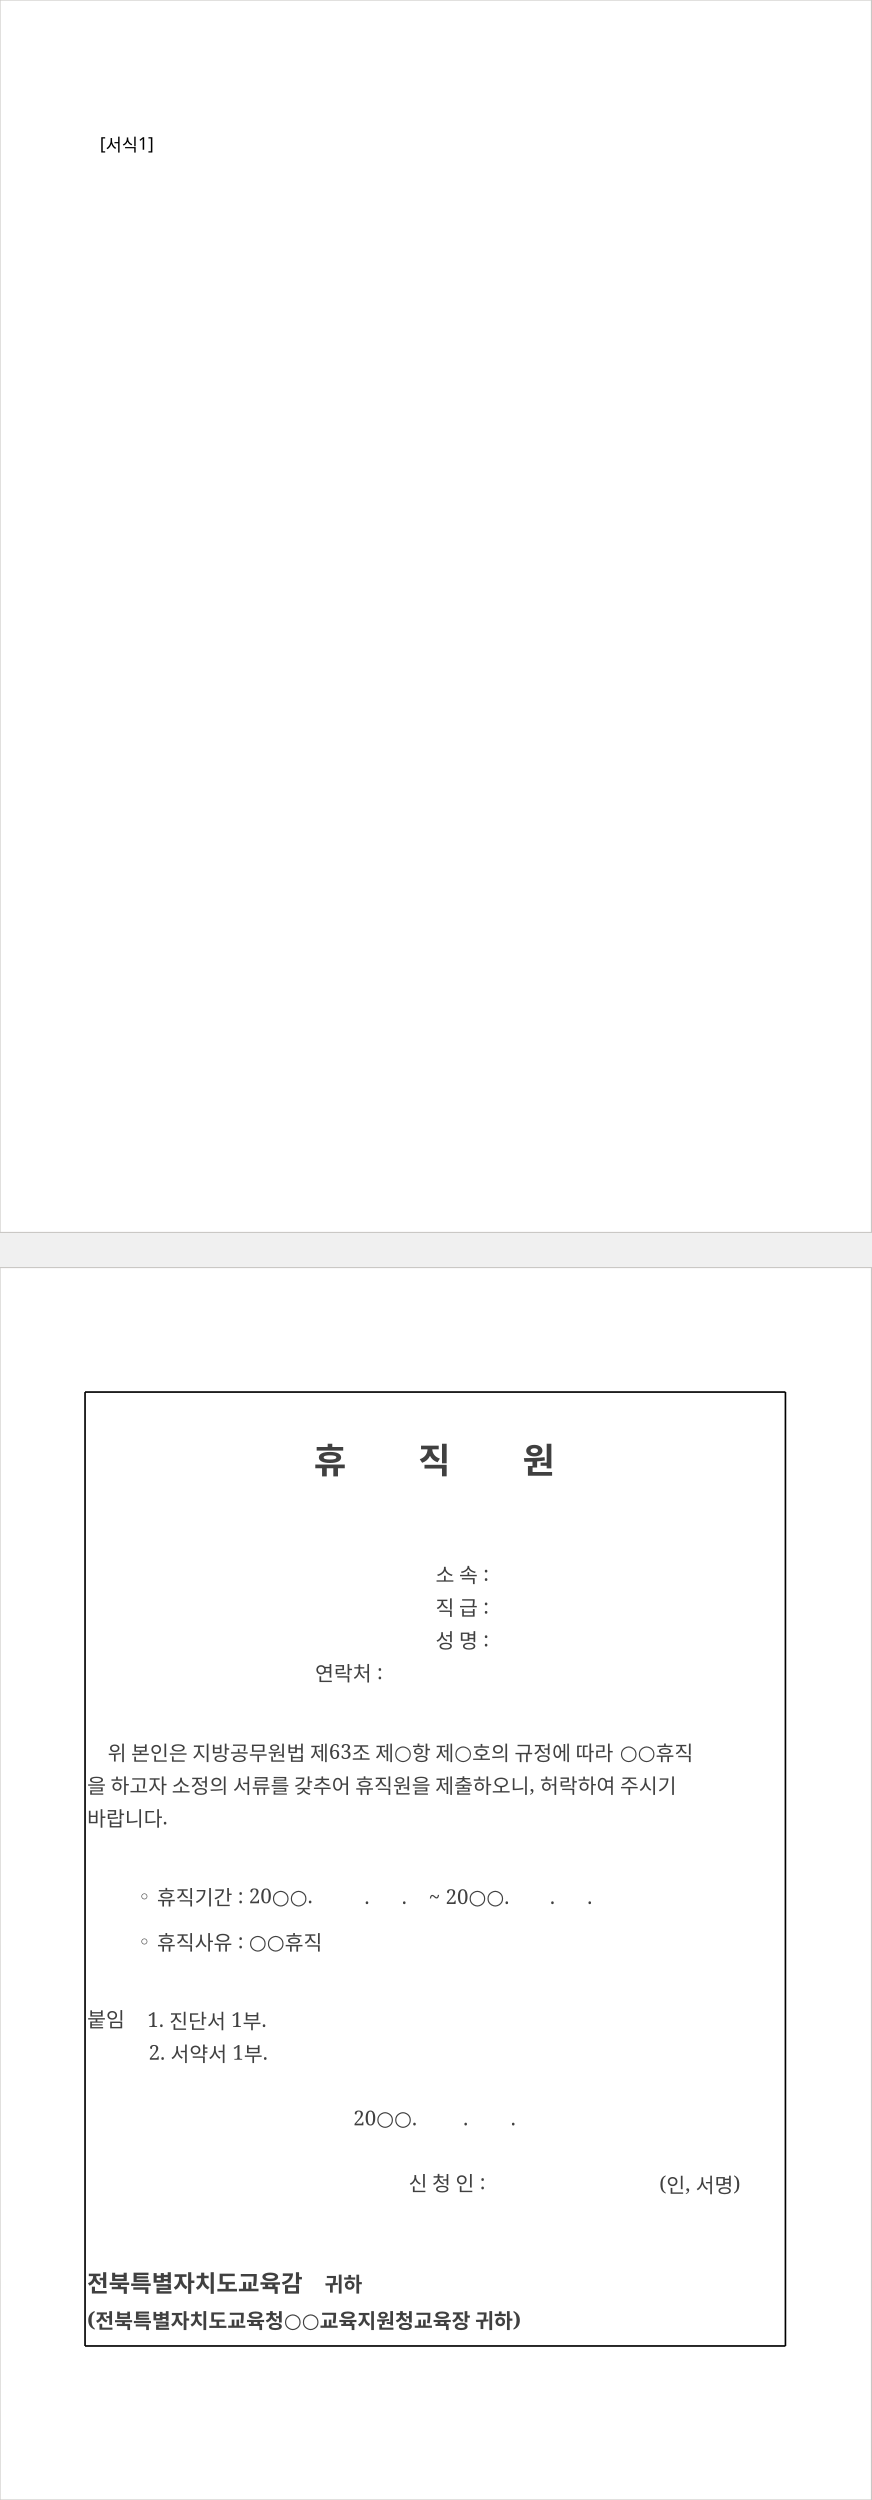
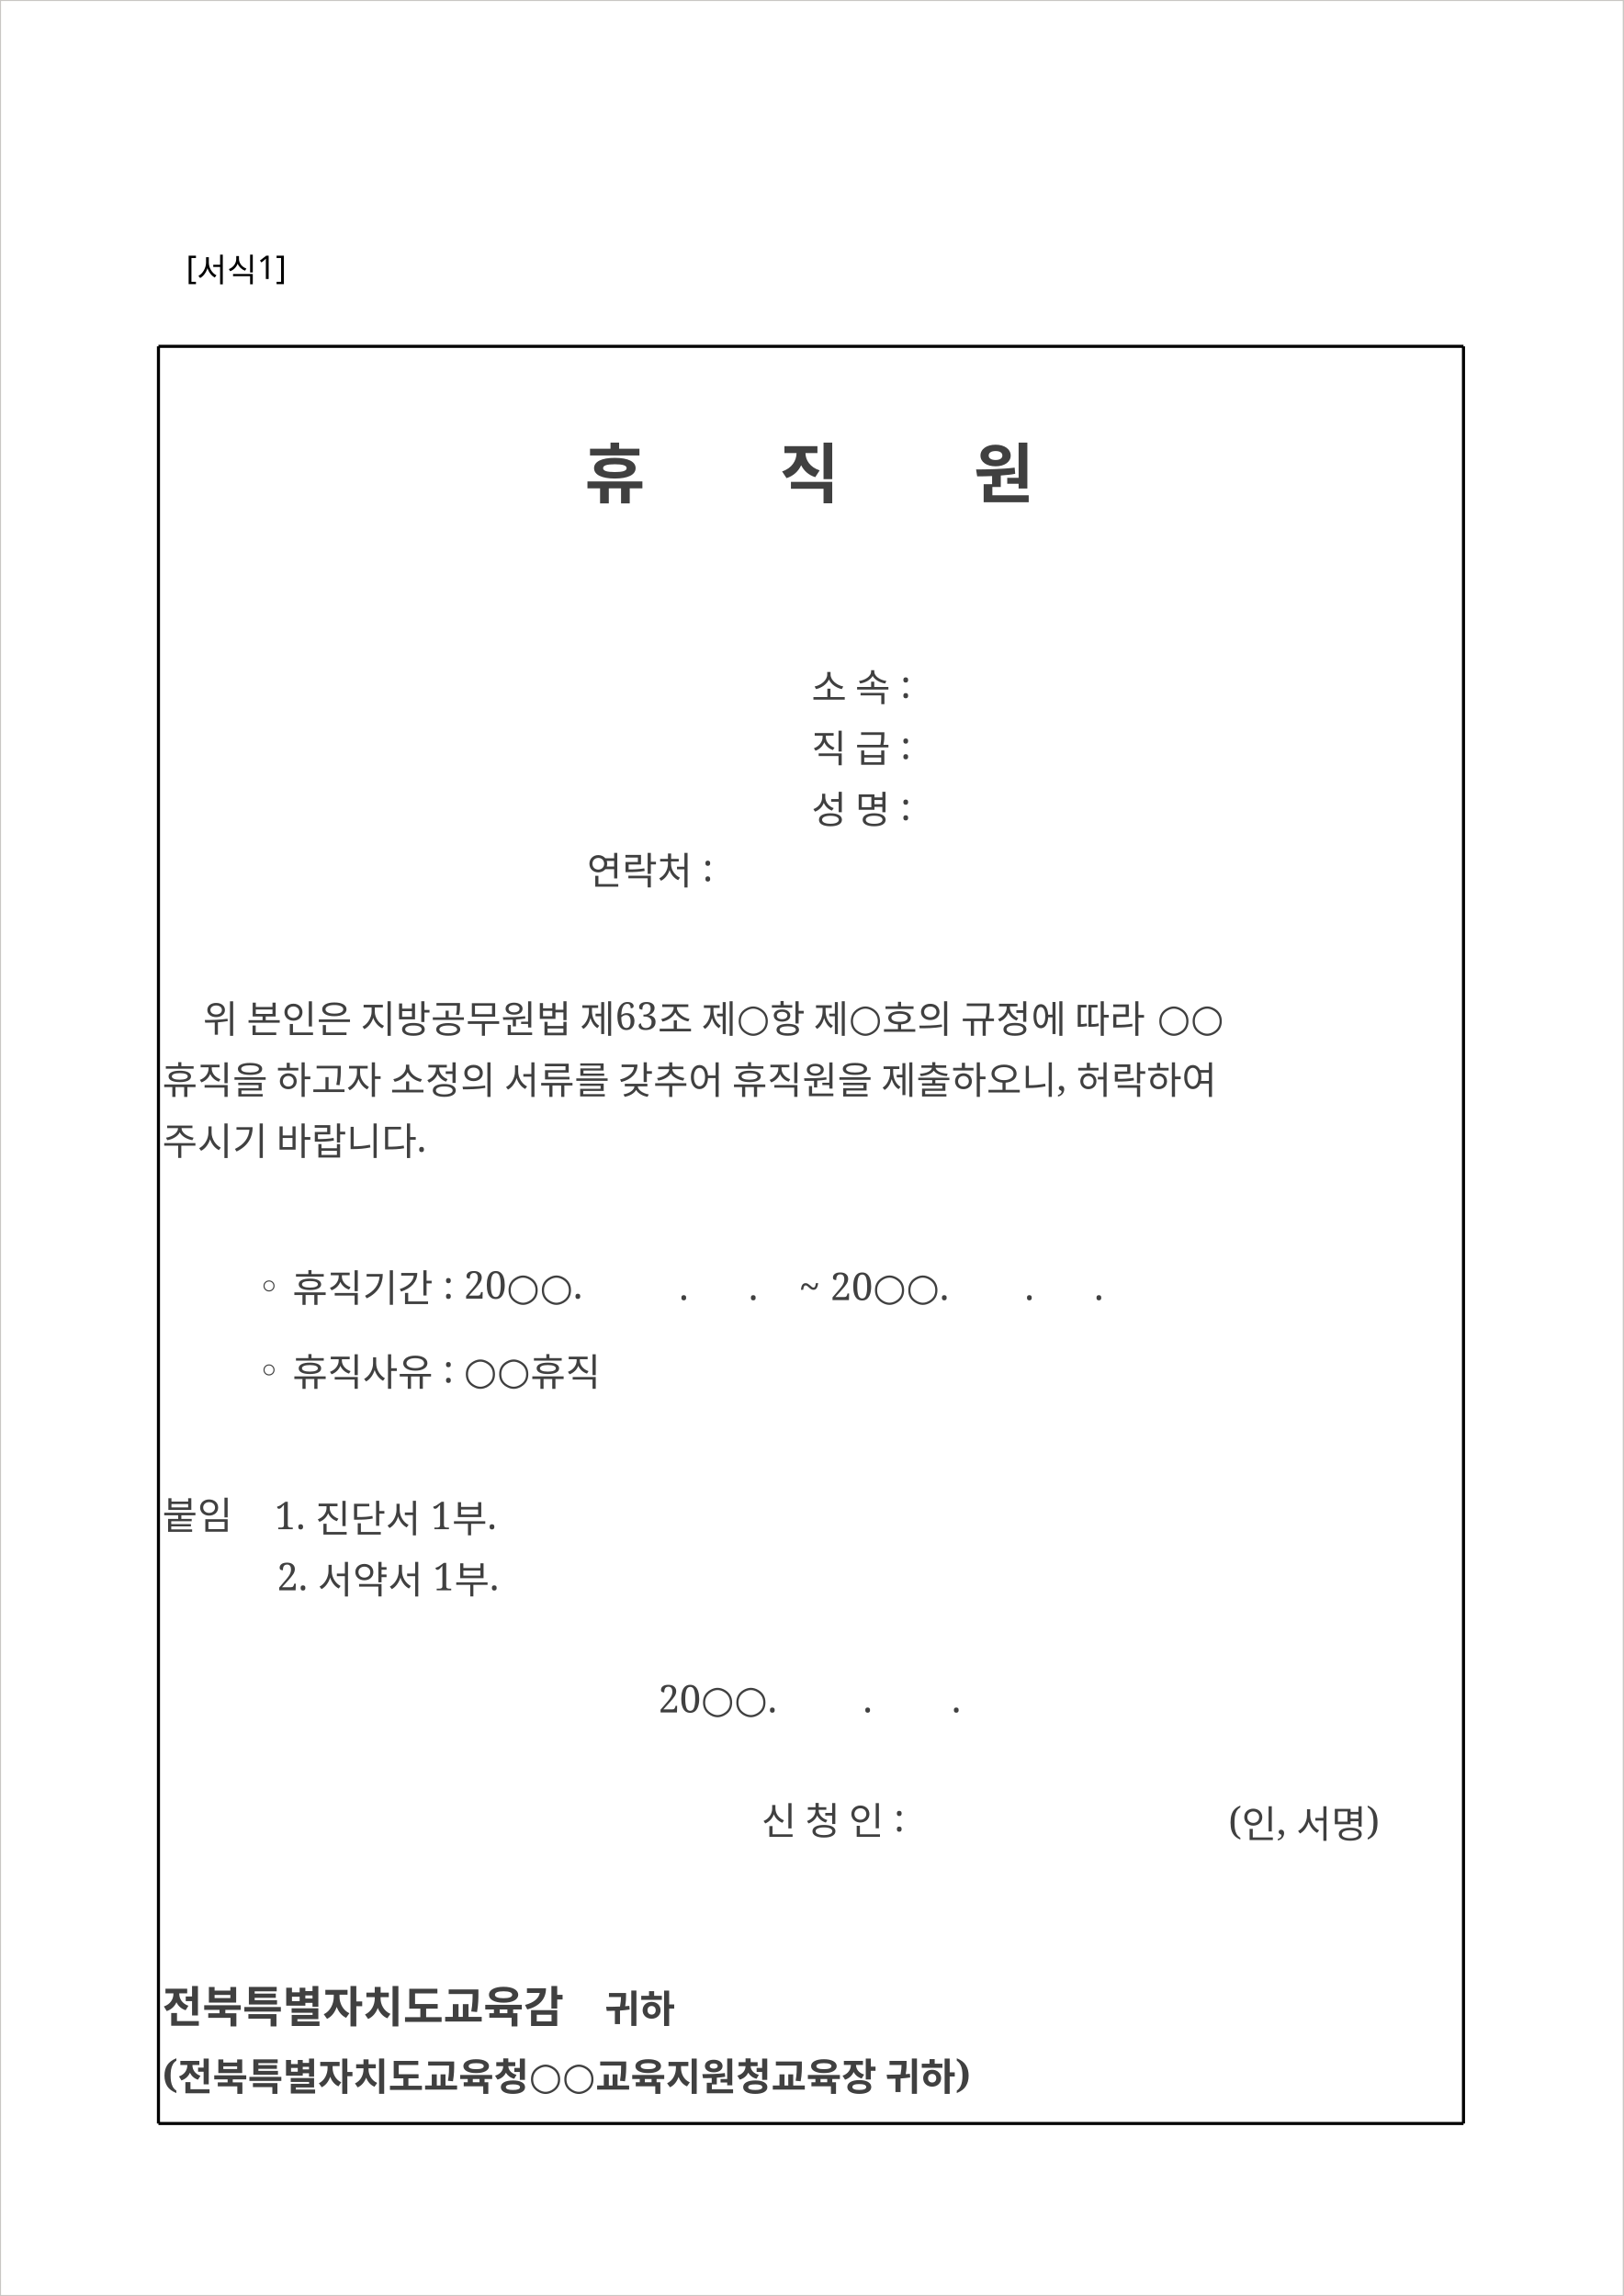
- <svg xmlns="http://www.w3.org/2000/svg" viewBox="0 0 595.28 1707.72" width="595.28pt" height="1707.72pt" font-family="'HCR Batang','함초롬바탕','Hancom Batang',AppleMyungjo,'Noto Serif CJK KR',serif" xml:space="preserve">
+ <svg xmlns="http://www.w3.org/2000/svg" viewBox="0 0 595.28 841.86" width="595.28pt" height="841.86pt" font-family="'HCR Batang','함초롬바탕','Hancom Batang',AppleMyungjo,'Noto Serif CJK KR',serif" xml:space="preserve">
  <defs>
    <clipPath id="pgclip0">
      <rect x="0" y="0" width="595.28" height="841.86" />
    </clipPath>
  </defs>
  <g data-page="1" transform="translate(0 0)">
    <rect width="595.28" height="841.86" fill="white" stroke="#c9c7c4" stroke-width="0.75" />
    <g clip-path="url(#pgclip0)">
      <text x="68.2" y="102.3" font-size="12" font-family="'새굴림','Malgun Gothic','HCR Dotum','Noto Sans KR',sans-serif" textLength="37.56" lengthAdjust="spacing">[서식1]</text>
-     </g>
-   </g>
-   <g data-page="2" transform="translate(0 865.86)">
-     <rect width="595.28" height="841.86" fill="white" stroke="#c9c7c4" stroke-width="0.75" />
-     <g clip-path="url(#pgclip0)">
-       <text x="214.39" y="140.44" font-size="24" font-family="'휴먼명조','HCR Batang','Batang','Noto Serif KR',serif" font-weight="bold" fill="#404040">휴</text>
-       <text x="285.67" y="140.44" font-size="24" font-family="'휴먼명조','HCR Batang','Batang','Noto Serif KR',serif" font-weight="bold" fill="#404040">직</text>
-       <text x="356.95" y="140.44" font-size="24" font-family="'휴먼명조','HCR Batang','Batang','Noto Serif KR',serif" font-weight="bold" fill="#404040">원</text>
-       <text x="297.5" y="215.14" font-size="14" font-family="'휴먼명조','HCR Batang','Batang','Noto Serif KR',serif" textLength="52.64" lengthAdjust="spacing" fill="#404040">소 속 : </text>
-       <text x="297.5" y="237.54" font-size="14" font-family="'휴먼명조','HCR Batang','Batang','Noto Serif KR',serif" textLength="52.64" lengthAdjust="spacing" fill="#404040">직 급 : </text>
-       <text x="297.5" y="259.94" font-size="14" font-family="'휴먼명조','HCR Batang','Batang','Noto Serif KR',serif" textLength="52.64" lengthAdjust="spacing" fill="#404040">성 명 : </text>
-       <text x="215.2" y="282.34" font-size="14" font-family="'휴먼명조','HCR Batang','Batang','Noto Serif KR',serif" textLength="52.22" lengthAdjust="spacing" fill="#404040">연락처 :</text>
-       <text x="73.53" y="336.74" font-size="14" font-family="'휴먼명조','HCR Batang','Batang','Noto Serif KR',serif" textLength="461.58" lengthAdjust="spacingAndGlyphs" fill="#404040">위 본인은 지방공무원법 제63조 제○항 제○호의 규정에 따라 ○○휴직</text>
-       <text x="59.5" y="359.14" font-size="14" font-family="'휴먼명조','HCR Batang','Batang','Noto Serif KR',serif" textLength="475.61" lengthAdjust="spacingAndGlyphs" fill="#404040">을 하고자 소정의 서류를 갖추어 휴직원을 제출하오니, 허락하여 주시기 </text>
-       <text x="59.5" y="381.54" font-size="14" font-family="'휴먼명조','HCR Batang','Batang','Noto Serif KR',serif" textLength="61.15" lengthAdjust="spacing" fill="#404040">바랍니다.</text>
-       <text x="94.5" y="434.74" font-size="14" font-family="'휴먼명조','HCR Batang','Batang','Noto Serif KR',serif" textLength="140.42" lengthAdjust="spacing" fill="#404040">◦ 휴직기간 : 20○○.</text>
-       <text x="248.92" y="434.74" font-size="14" font-family="'휴먼명조','HCR Batang','Batang','Noto Serif KR',serif" fill="#404040">.</text>
-       <text x="274.4" y="434.74" font-size="14" font-family="'휴먼명조','HCR Batang','Batang','Noto Serif KR',serif" fill="#404040">.</text>
-       <text x="292.88" y="434.74" font-size="14" font-family="'휴먼명조','HCR Batang','Batang','Noto Serif KR',serif" textLength="61.74" lengthAdjust="spacing" fill="#404040">~ 20○○.</text>
-       <text x="375.62" y="434.74" font-size="14" font-family="'휴먼명조','HCR Batang','Batang','Noto Serif KR',serif" fill="#404040">.</text>
-       <text x="401.1" y="434.74" font-size="14" font-family="'휴먼명조','HCR Batang','Batang','Noto Serif KR',serif" fill="#404040">.</text>
-       <text x="94.5" y="465.54" font-size="14" font-family="'휴먼명조','HCR Batang','Batang','Noto Serif KR',serif" textLength="147.7" lengthAdjust="spacing" fill="#404040">◦ 휴직사유 : ○○휴직</text>
-       <text x="59.5" y="518.74" font-size="14" font-family="'휴먼명조','HCR Batang','Batang','Noto Serif KR',serif" textLength="27.16" lengthAdjust="spacing" fill="#404040">붙임</text>
-       <text x="100.66" y="518.74" font-size="14" font-family="'휴먼명조','HCR Batang','Batang','Noto Serif KR',serif" textLength="92.68" lengthAdjust="spacing" fill="#404040">1. 진단서 1부.</text>
-       <text x="101.5" y="541.14" font-size="14" font-family="'휴먼명조','HCR Batang','Batang','Noto Serif KR',serif" textLength="92.68" lengthAdjust="spacing" fill="#404040">2. 서약서 1부.</text>
-       <text x="241.31" y="585.94" font-size="14" font-family="'휴먼명조','HCR Batang','Batang','Noto Serif KR',serif" textLength="47.04" lengthAdjust="spacing" fill="#404040">20○○.</text>
-       <text x="316.35" y="585.94" font-size="14" font-family="'휴먼명조','HCR Batang','Batang','Noto Serif KR',serif" fill="#404040">.</text>
-       <text x="348.83" y="585.94" font-size="14" font-family="'휴먼명조','HCR Batang','Batang','Noto Serif KR',serif" fill="#404040">.</text>
-       <text x="279.11" y="630.74" font-size="14" font-family="'휴먼명조','HCR Batang','Batang','Noto Serif KR',serif" textLength="66.22" lengthAdjust="spacing" fill="#404040">신 청 인 :</text>
-       <text x="450.33" y="630.74" font-size="14" font-family="'휴먼명조','HCR Batang','Batang','Noto Serif KR',serif" textLength="61.18" lengthAdjust="spacing" fill="#404040">(인, 서명)</text>
-       <text x="59.5" y="699.64" font-size="16" font-family="'휴먼명조','HCR Batang','Batang','Noto Serif KR',serif" textLength="155.2" lengthAdjust="spacing" font-weight="bold" fill="#404040">전북특별자치도교육감</text>
-       <text x="221.7" y="699.64" font-size="14" font-family="'휴먼명조','HCR Batang','Batang','Noto Serif KR',serif" textLength="27.16" lengthAdjust="spacing" font-weight="bold" fill="#404040">귀하</text>
-       <text x="59.5" y="723.54" font-size="14" font-family="'휴먼명조','HCR Batang','Batang','Noto Serif KR',serif" textLength="314.72" lengthAdjust="spacing" font-weight="bold" fill="#404040">(전북특별자치도교육청○○교육지원청교육장 귀하)</text>
-       <line x1="58.09" y1="85.03" x2="536.52" y2="85.03" stroke="#000000" stroke-width="1.13" />
-       <line x1="58.09" y1="736.65" x2="536.52" y2="736.65" stroke="#000000" stroke-width="1.13" />
-       <line x1="58.09" y1="85.03" x2="58.09" y2="736.65" stroke="#000000" stroke-width="1.13" />
-       <line x1="536.52" y1="85.03" x2="536.52" y2="736.65" stroke="#000000" stroke-width="1.13" />
+       <text x="214.38" y="182.4" font-size="24" font-family="'휴먼명조','HCR Batang','Batang','Noto Serif KR',serif" font-weight="bold" fill="#404040">휴</text>
+       <text x="285.66" y="182.4" font-size="24" font-family="'휴먼명조','HCR Batang','Batang','Noto Serif KR',serif" font-weight="bold" fill="#404040">직</text>
+       <text x="356.94" y="182.4" font-size="24" font-family="'휴먼명조','HCR Batang','Batang','Noto Serif KR',serif" font-weight="bold" fill="#404040">원</text>
+       <text x="297.5" y="257.1" font-size="14" font-family="'휴먼명조','HCR Batang','Batang','Noto Serif KR',serif" textLength="52.64" lengthAdjust="spacing" fill="#404040">소 속 : </text>
+       <text x="297.5" y="279.5" font-size="14" font-family="'휴먼명조','HCR Batang','Batang','Noto Serif KR',serif" textLength="52.64" lengthAdjust="spacing" fill="#404040">직 급 : </text>
+       <text x="297.5" y="301.9" font-size="14" font-family="'휴먼명조','HCR Batang','Batang','Noto Serif KR',serif" textLength="52.64" lengthAdjust="spacing" fill="#404040">성 명 : </text>
+       <text x="215.19" y="324.3" font-size="14" font-family="'휴먼명조','HCR Batang','Batang','Noto Serif KR',serif" textLength="52.22" lengthAdjust="spacing" fill="#404040">연락처 :</text>
+       <text x="74.4" y="378.7" font-size="14" font-family="'휴먼명조','HCR Batang','Batang','Noto Serif KR',serif" textLength="460.7" lengthAdjust="spacing" fill="#404040">위 본인은 지방공무원법 제63조 제○항 제○호의 규정에 따라 ○○</text>
+       <text x="59.5" y="401.1" font-size="14" font-family="'휴먼명조','HCR Batang','Batang','Noto Serif KR',serif" textLength="475.6" lengthAdjust="spacing" fill="#404040">휴직을 하고자 소정의 서류를 갖추어 휴직원을 제출하오니, 허락하여 </text>
+       <text x="59.5" y="423.5" font-size="14" font-family="'휴먼명조','HCR Batang','Batang','Noto Serif KR',serif" textLength="110.8" lengthAdjust="spacing" fill="#404040">주시기 바랍니다.</text>
+       <text x="94.5" y="476.7" font-size="14" font-family="'휴먼명조','HCR Batang','Batang','Noto Serif KR',serif" textLength="140.42" lengthAdjust="spacing" fill="#404040">◦ 휴직기간 : 20○○.</text>
+       <text x="248.92" y="476.7" font-size="14" font-family="'휴먼명조','HCR Batang','Batang','Noto Serif KR',serif" fill="#404040">.</text>
+       <text x="274.4" y="476.7" font-size="14" font-family="'휴먼명조','HCR Batang','Batang','Noto Serif KR',serif" fill="#404040">.</text>
+       <text x="292.88" y="476.7" font-size="14" font-family="'휴먼명조','HCR Batang','Batang','Noto Serif KR',serif" textLength="61.74" lengthAdjust="spacing" fill="#404040">~ 20○○.</text>
+       <text x="375.62" y="476.7" font-size="14" font-family="'휴먼명조','HCR Batang','Batang','Noto Serif KR',serif" fill="#404040">.</text>
+       <text x="401.1" y="476.7" font-size="14" font-family="'휴먼명조','HCR Batang','Batang','Noto Serif KR',serif" fill="#404040">.</text>
+       <text x="94.5" y="507.5" font-size="14" font-family="'휴먼명조','HCR Batang','Batang','Noto Serif KR',serif" textLength="147.7" lengthAdjust="spacing" fill="#404040">◦ 휴직사유 : ○○휴직</text>
+       <text x="59.5" y="560.7" font-size="14" font-family="'휴먼명조','HCR Batang','Batang','Noto Serif KR',serif" textLength="27.16" lengthAdjust="spacing" fill="#404040">붙임</text>
+       <text x="100.66" y="560.7" font-size="14" font-family="'휴먼명조','HCR Batang','Batang','Noto Serif KR',serif" textLength="92.68" lengthAdjust="spacing" fill="#404040">1. 진단서 1부.</text>
+       <text x="101.5" y="583.1" font-size="14" font-family="'휴먼명조','HCR Batang','Batang','Noto Serif KR',serif" textLength="92.68" lengthAdjust="spacing" fill="#404040">2. 서약서 1부.</text>
+       <text x="241.3" y="627.9" font-size="14" font-family="'휴먼명조','HCR Batang','Batang','Noto Serif KR',serif" textLength="47.04" lengthAdjust="spacing" fill="#404040">20○○.</text>
+       <text x="316.34" y="627.9" font-size="14" font-family="'휴먼명조','HCR Batang','Batang','Noto Serif KR',serif" fill="#404040">.</text>
+       <text x="348.82" y="627.9" font-size="14" font-family="'휴먼명조','HCR Batang','Batang','Noto Serif KR',serif" fill="#404040">.</text>
+       <text x="279.1" y="672.7" font-size="14" font-family="'휴먼명조','HCR Batang','Batang','Noto Serif KR',serif" textLength="66.22" lengthAdjust="spacing" fill="#404040">신 청 인 :</text>
+       <text x="450.32" y="672.7" font-size="14" font-family="'휴먼명조','HCR Batang','Batang','Noto Serif KR',serif" textLength="61.18" lengthAdjust="spacing" fill="#404040">(인, 서명)</text>
+       <text x="59.5" y="741.6" font-size="16" font-family="'휴먼명조','HCR Batang','Batang','Noto Serif KR',serif" textLength="155.2" lengthAdjust="spacing" font-weight="bold" fill="#404040">전북특별자치도교육감</text>
+       <text x="221.7" y="741.6" font-size="14" font-family="'휴먼명조','HCR Batang','Batang','Noto Serif KR',serif" textLength="27.16" lengthAdjust="spacing" font-weight="bold" fill="#404040">귀하</text>
+       <text x="59.5" y="765.5" font-size="14" font-family="'휴먼명조','HCR Batang','Batang','Noto Serif KR',serif" textLength="314.72" lengthAdjust="spacing" font-weight="bold" fill="#404040">(전북특별자치도교육청○○교육지원청교육장 귀하)</text>
+       <line x1="58.09" y1="126.99" x2="536.52" y2="126.99" stroke="#000000" stroke-width="1.13" />
+       <line x1="58.09" y1="778.61" x2="536.52" y2="778.61" stroke="#000000" stroke-width="1.13" />
+       <line x1="58.09" y1="126.99" x2="58.09" y2="778.61" stroke="#000000" stroke-width="1.13" />
+       <line x1="536.52" y1="126.99" x2="536.52" y2="778.61" stroke="#000000" stroke-width="1.13" />
    </g>
  </g>
</svg>
